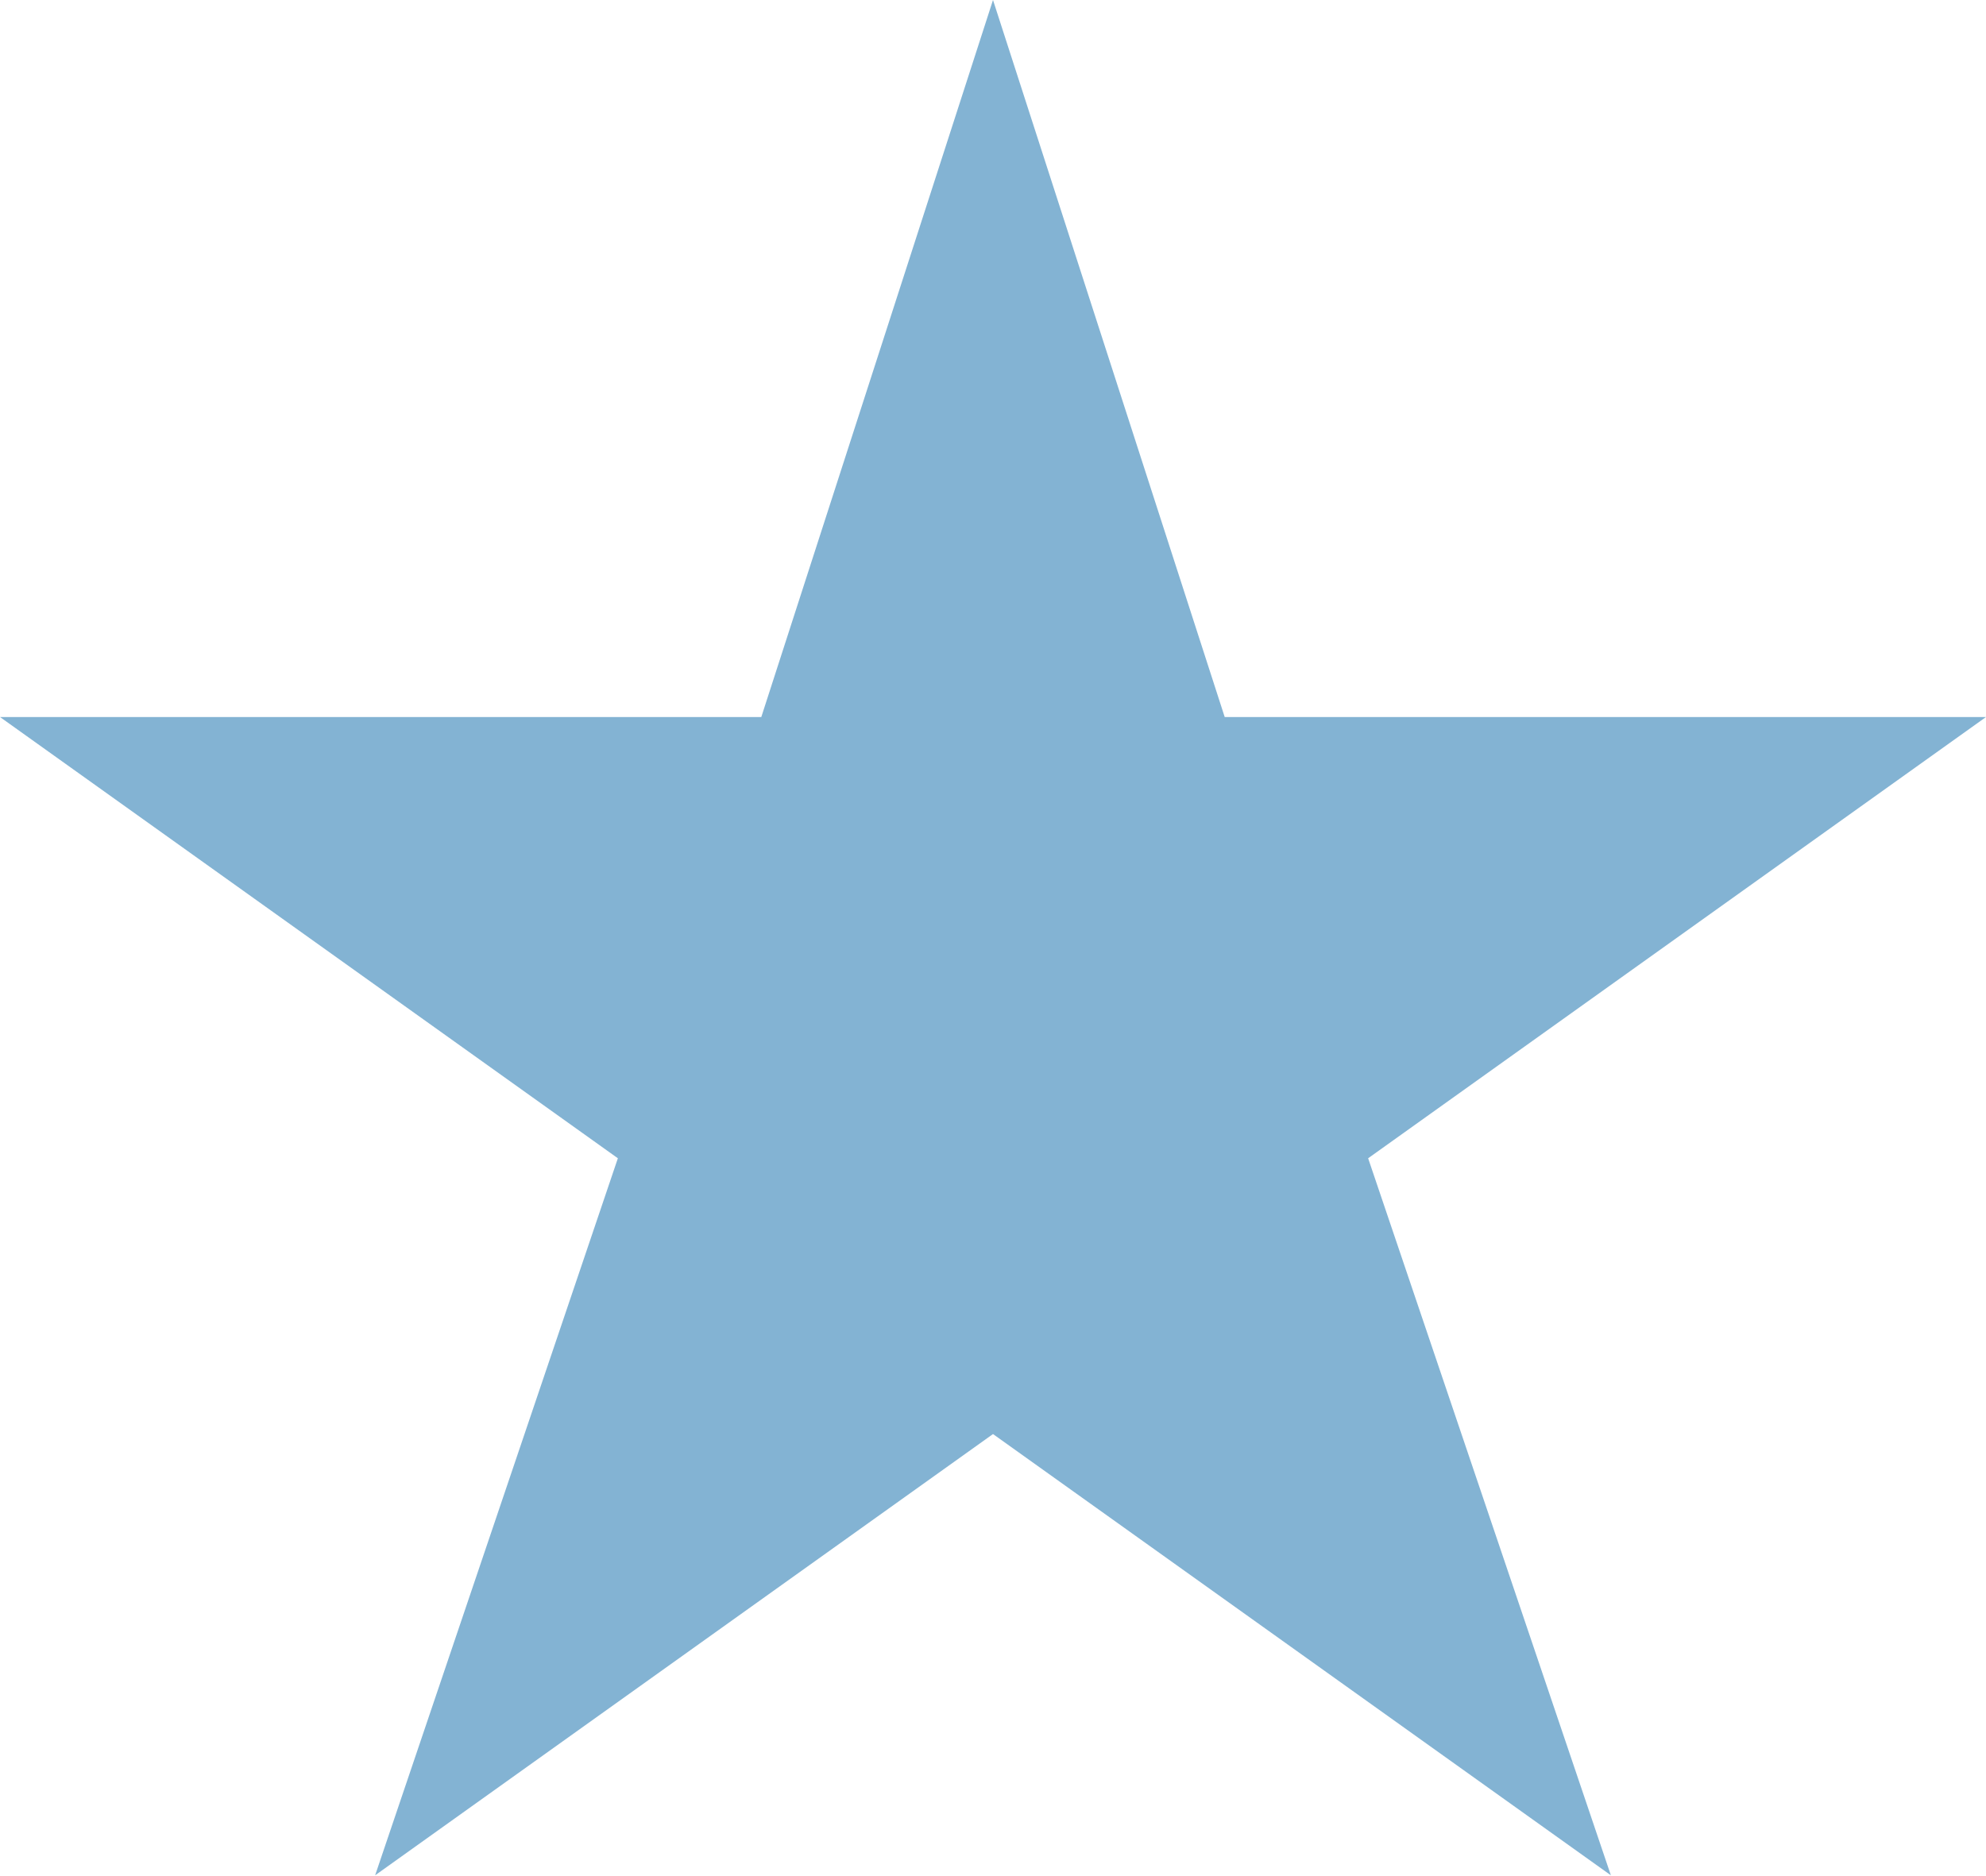
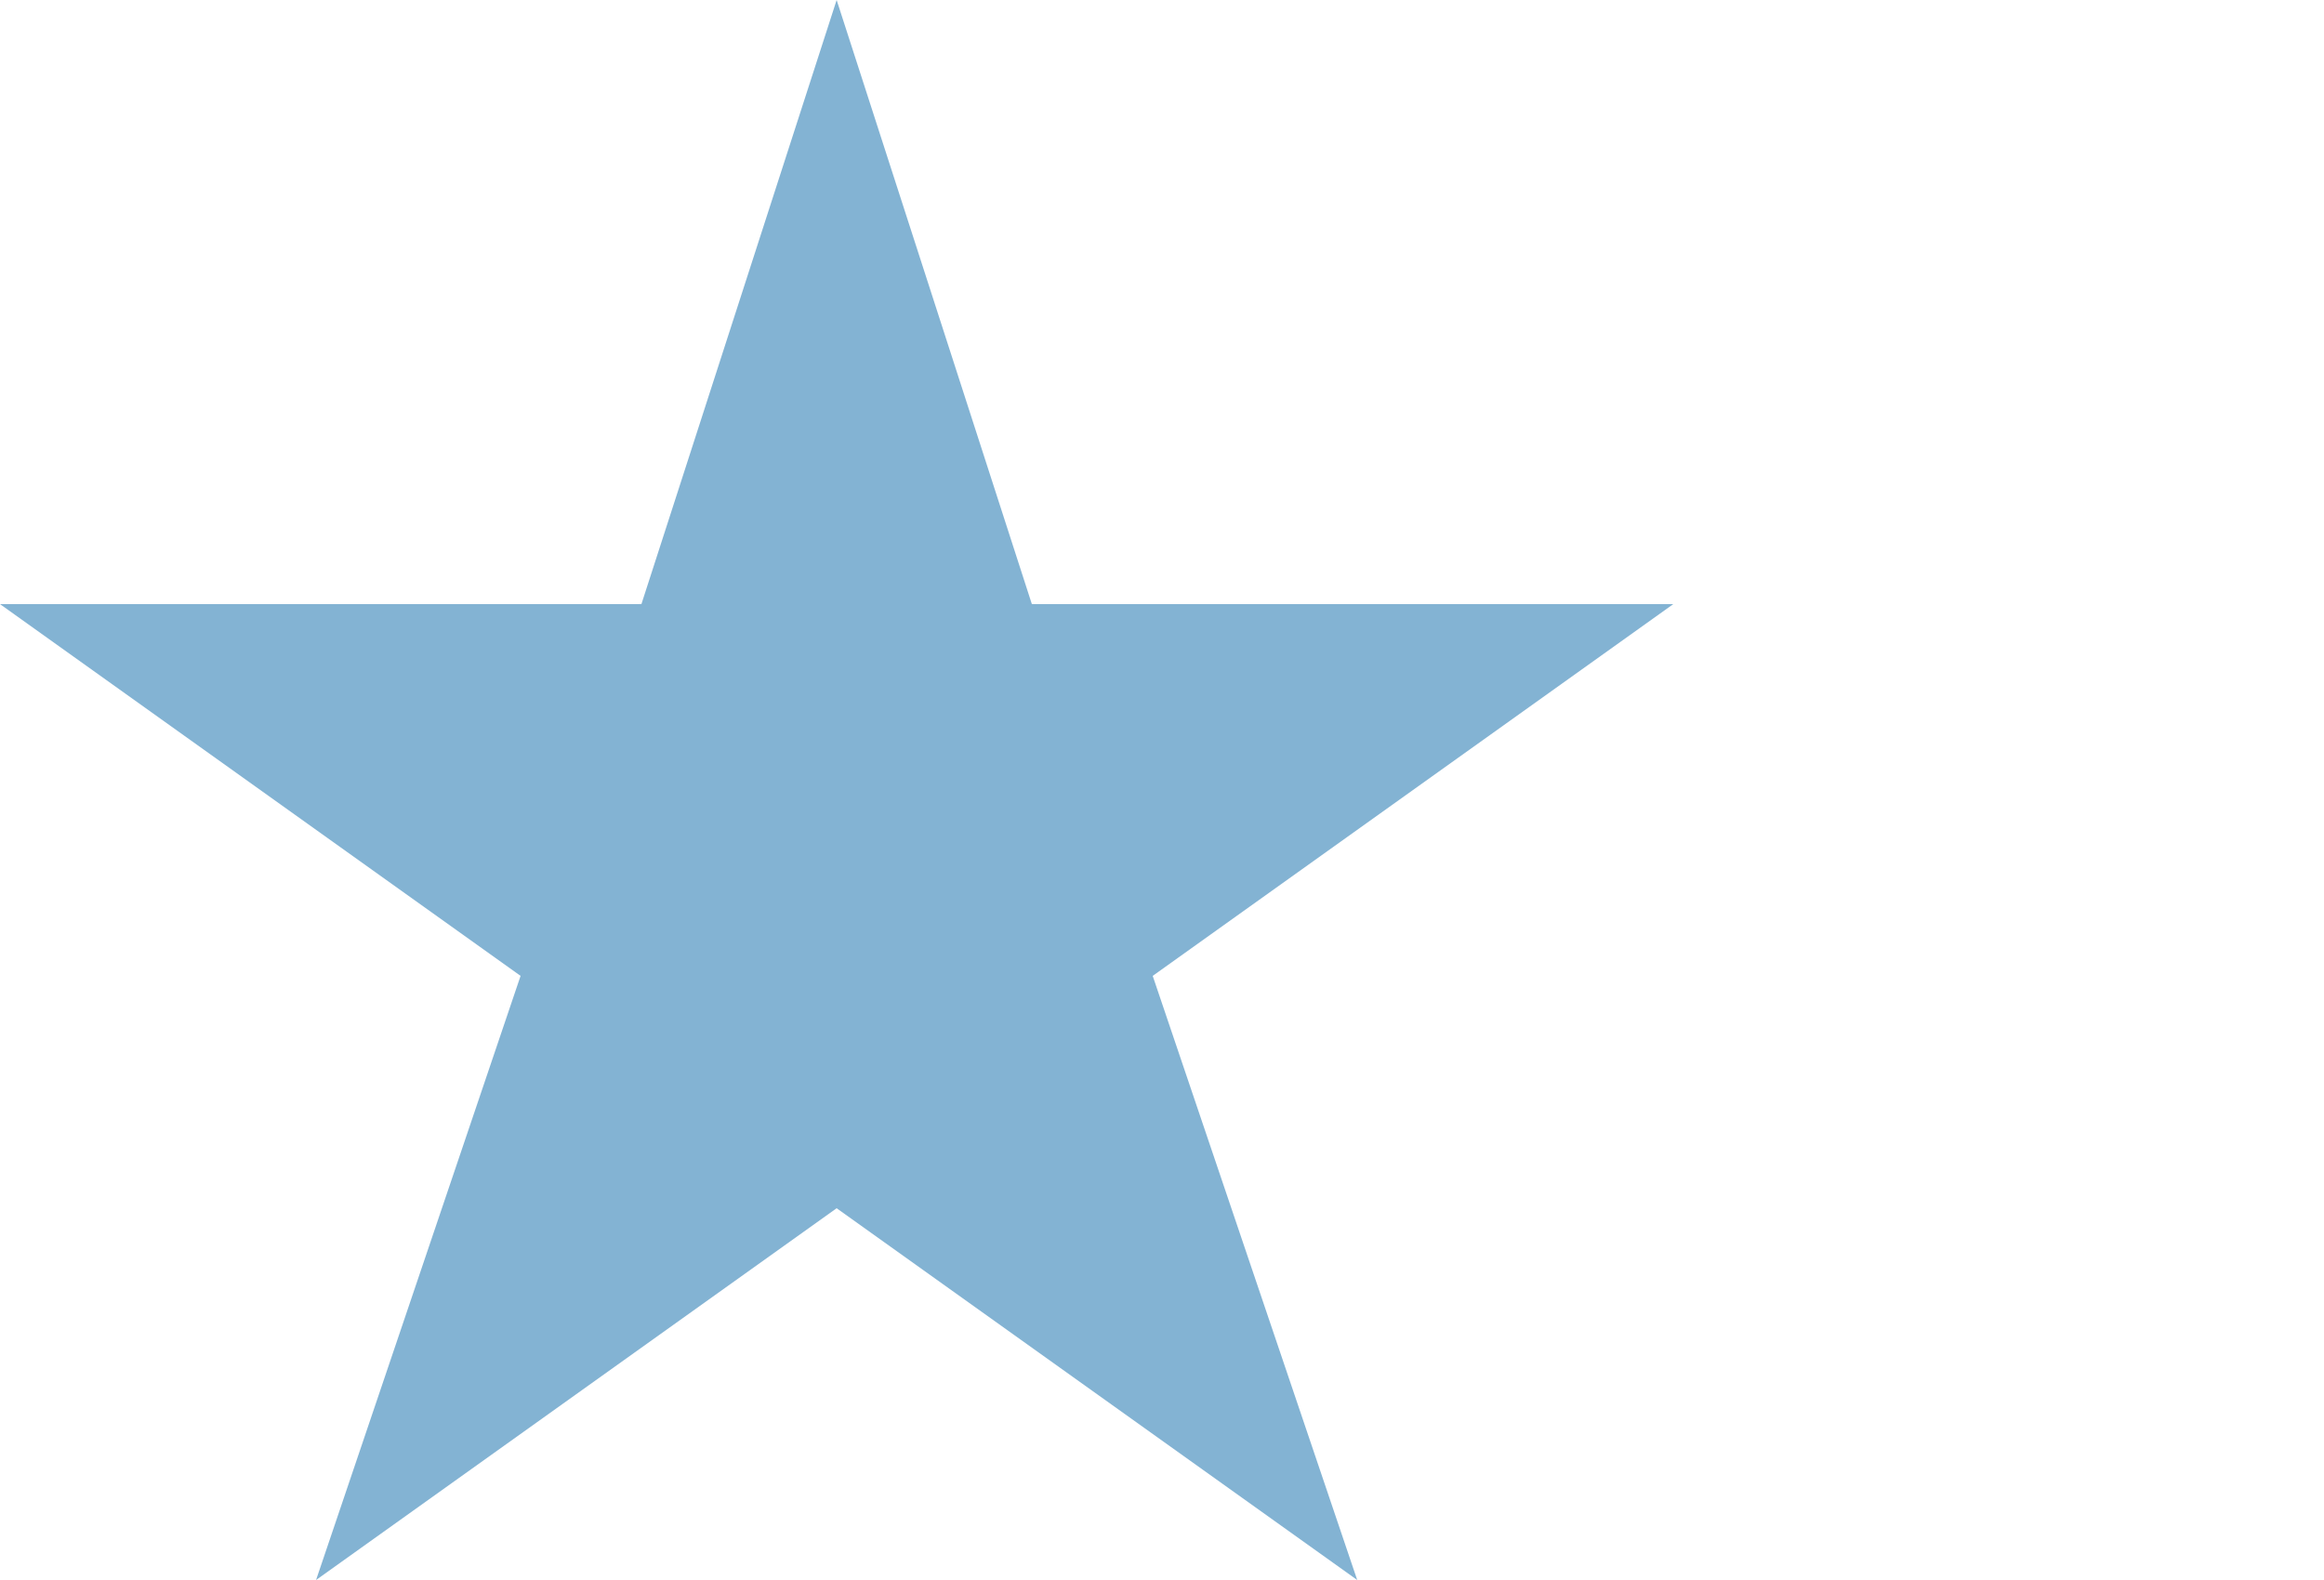
- <svg xmlns="http://www.w3.org/2000/svg" width="18" height="17" viewBox="0 0 18 17" fill="none">
+ <svg xmlns="http://www.w3.org/2000/svg" width="25" height="17" viewBox="0 0 25 17" fill="none">
  <path d="M9 0L11.1 6.5H18L12.4 10.5L14.6 17L9 13L3.4 17L5.6 10.5L0 6.5H6.9L9 0Z" fill="#83B3D3" />
</svg>
